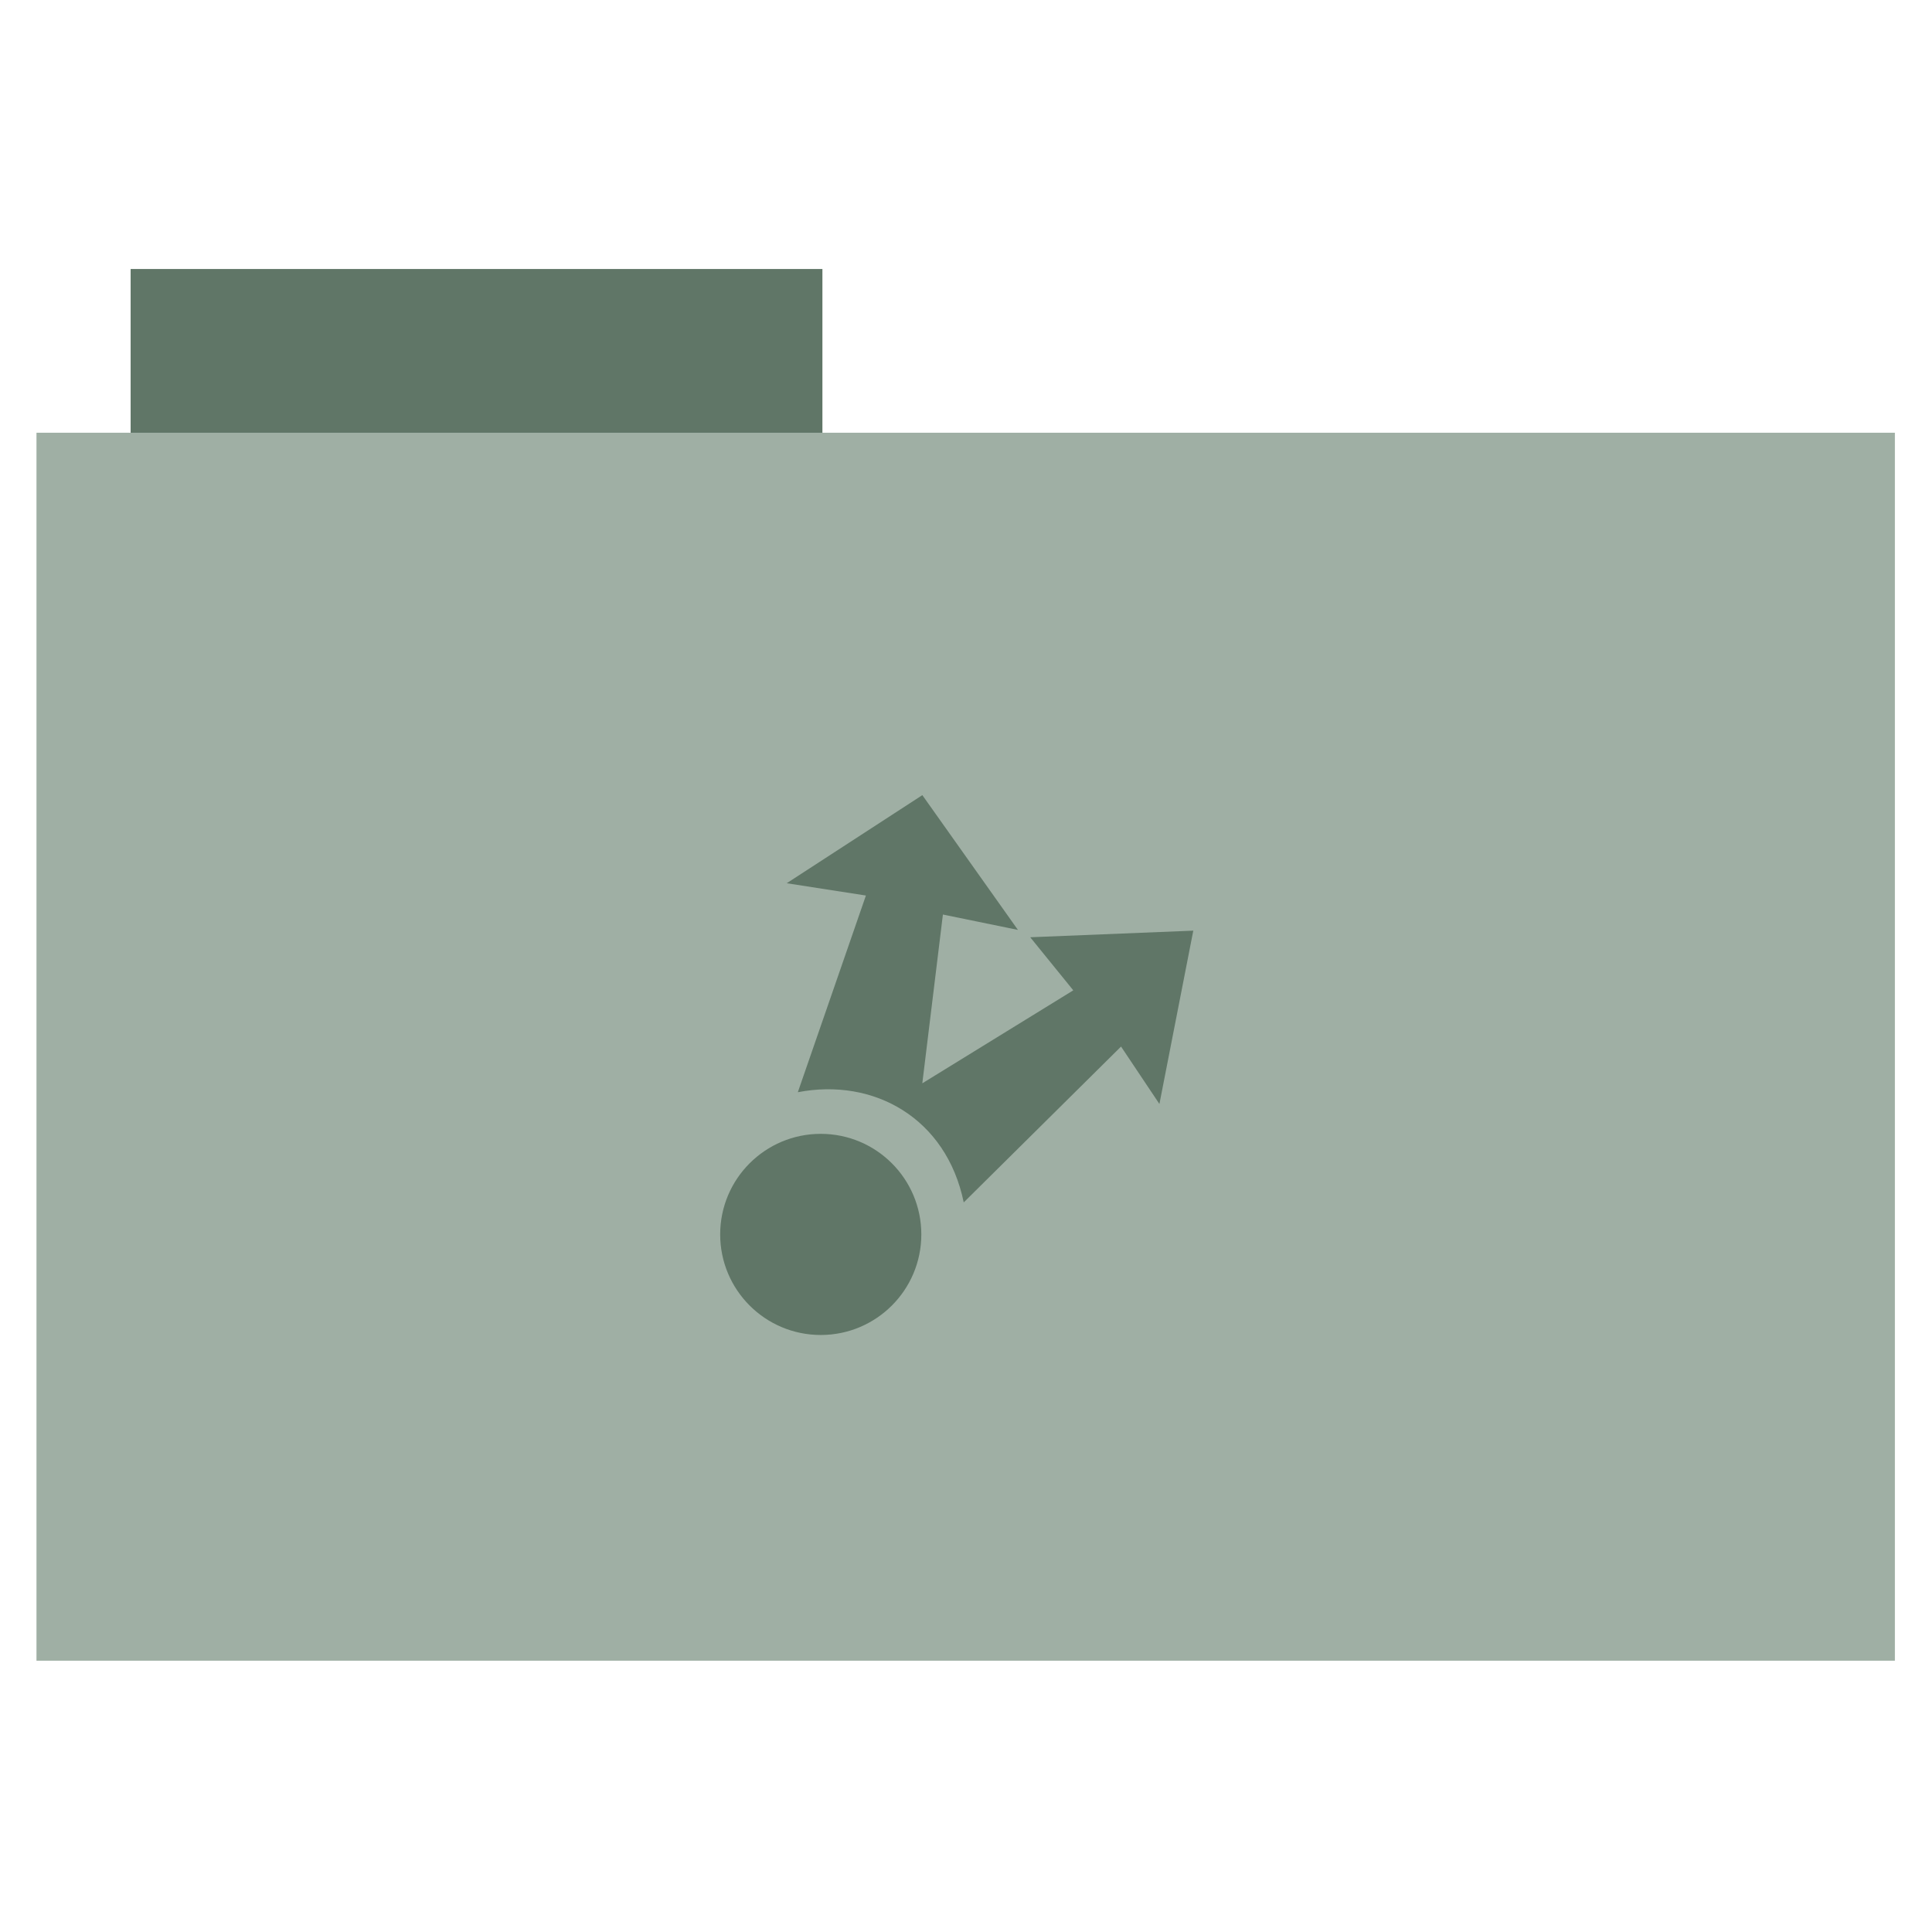
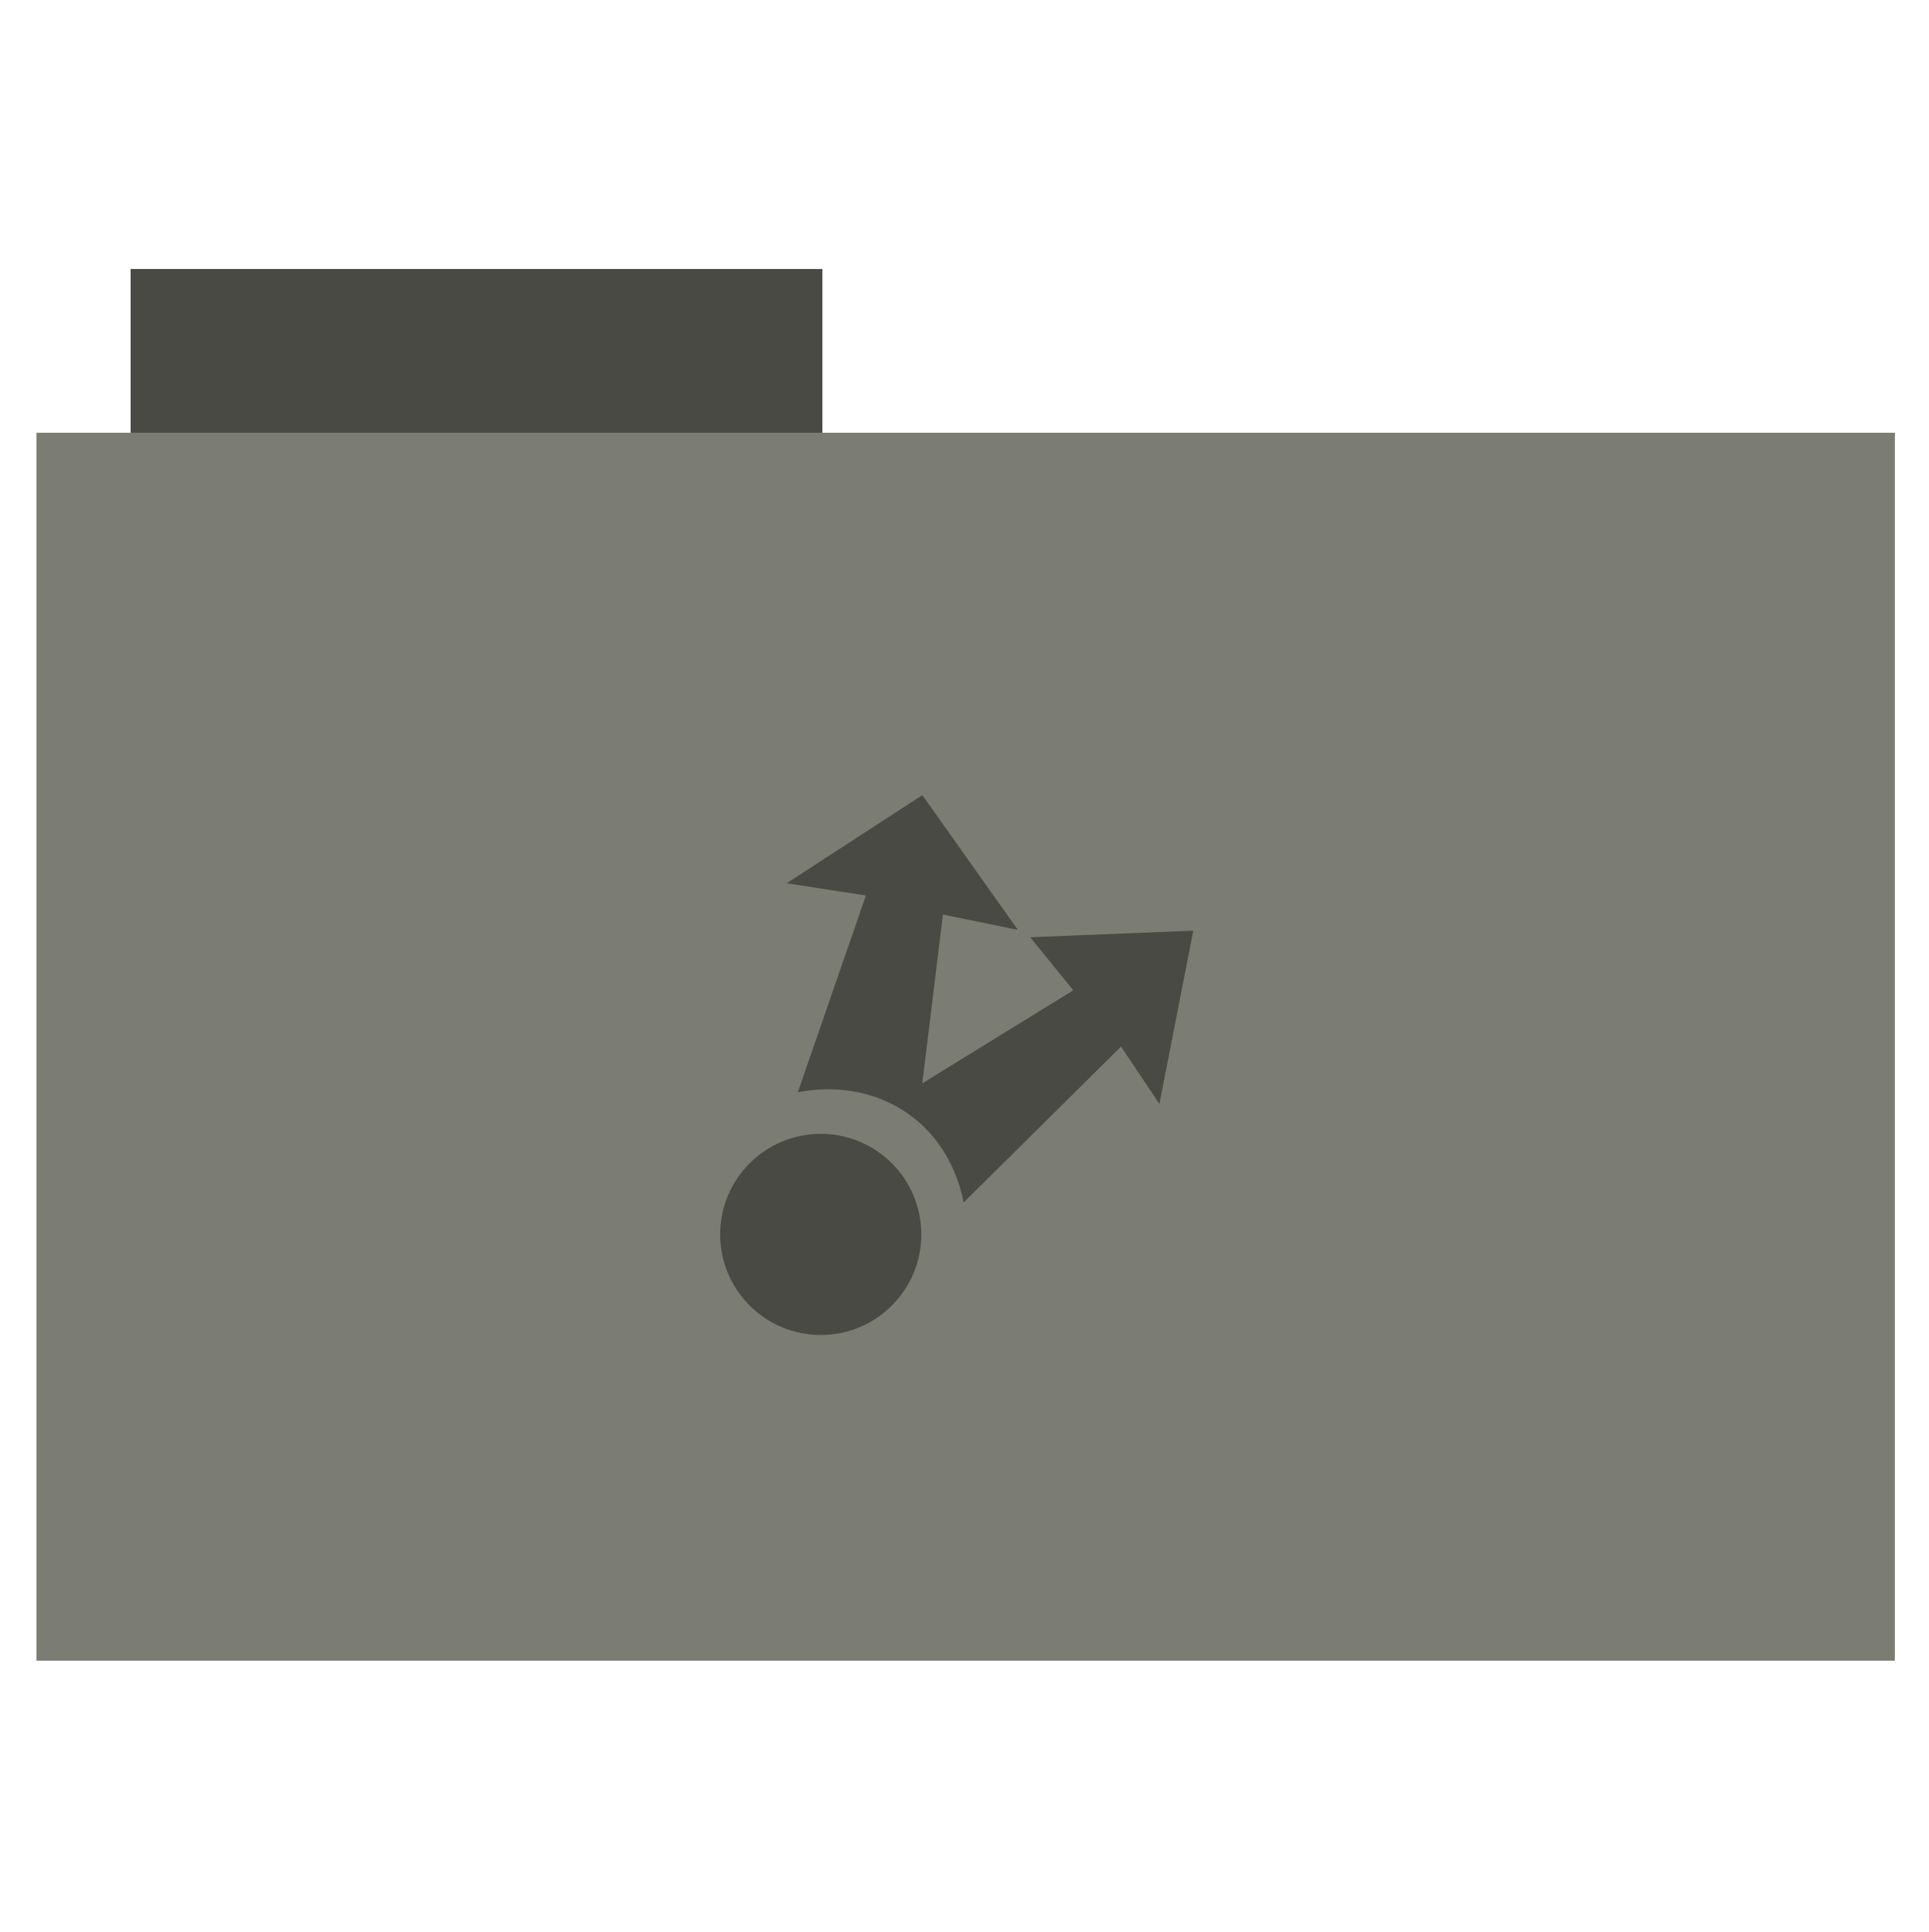
<svg xmlns="http://www.w3.org/2000/svg" id="svg2" version="1.1" width="512" height="513">
  <defs id="defs6" />
  <g id="g2995" transform="translate(0.9903772,-0.3057463)">
-     <rect y="71.733" x="33.693" height="44.561" width="183.68" id="rect2984" style="fill-opacity:1;fill:#607667;fill-rule:evenodd;stroke-opacity:0;stroke:#607667;stroke-width:0;stroke-linecap:butt;stroke-linejoin:miter;stroke-miterlimit:4;stroke-dasharray:none" />
-     <rect y="115.208" x="8.695" height="326.059" width="493.436" id="rect2982" style="fill:#9fafa4;fill-rule:evenodd;stroke-opacity:1;stroke:#607667;stroke-width:0;stroke-linecap:butt;stroke-linejoin:miter;stroke-miterlimit:4;stroke-dasharray:none" />
+     <rect y="71.733" x="33.693" height="44.561" width="183.68" id="rect2984" style="fill-opacity:1;fill:#494a44;fill-rule:evenodd;stroke-opacity:0;stroke:#494a44;stroke-width:0;stroke-linecap:butt;stroke-linejoin:miter;stroke-miterlimit:4;stroke-dasharray:none" />
+     <rect y="115.208" x="8.695" height="326.059" width="493.436" id="rect2982" style="fill:#7b7d73;fill-rule:evenodd;stroke-opacity:1;stroke:#494a44;stroke-width:0;stroke-linecap:butt;stroke-linejoin:miter;stroke-miterlimit:4;stroke-dasharray:none" />
  </g>
  <g id="g3847" transform="translate(-184.4928,368.0119)">
    <g id="g3926" transform="translate(-110.6344,51.5178)">
-       <g style="color:#607667;fill:#607667" transform="matrix(8.993845,0,0,8.993845,117.3122,-7286.555)" id="g3265">
-         <path style="fill-opacity:1;fill:#607667" d="m 291,178.031 a 1.969,1.969 0 1 1 -3.938,0 1.969,1.969 0 1 1 3.938,0 z" transform="matrix(1.50794,0,0,1.50794,-391.8406,531.5089)" id="path3267" />
-         <path style="fill-opacity:1;fill:#607667" d="m 47,787 -4.004,2.601 2.338,0.363 -2.01,5.807 c 2.241,-0.433 4.385,0.76 4.898,3.253 l 4.644,-4.601 1.133,1.695 1,-5.117 -4.814,0.195 1.271,1.567 -4.457,2.745 0.608,-4.983 2.215,0.454 z" id="path3269" />
+       <g style="color:#494a44;fill:#494a44" transform="matrix(8.993845,0,0,8.993845,117.3122,-7286.555)" id="g3265">
+         <path style="fill-opacity:1;fill:#494a44" d="m 291,178.031 a 1.969,1.969 0 1 1 -3.938,0 1.969,1.969 0 1 1 3.938,0 z" transform="matrix(1.50794,0,0,1.50794,-391.8406,531.5089)" id="path3267" />
+         <path style="fill-opacity:1;fill:#494a44" d="m 47,787 -4.004,2.601 2.338,0.363 -2.01,5.807 c 2.241,-0.433 4.385,0.76 4.898,3.253 l 4.644,-4.601 1.133,1.695 1,-5.117 -4.814,0.195 1.271,1.567 -4.457,2.745 0.608,-4.983 2.215,0.454 z" id="path3269" />
      </g>
    </g>
  </g>
</svg>
